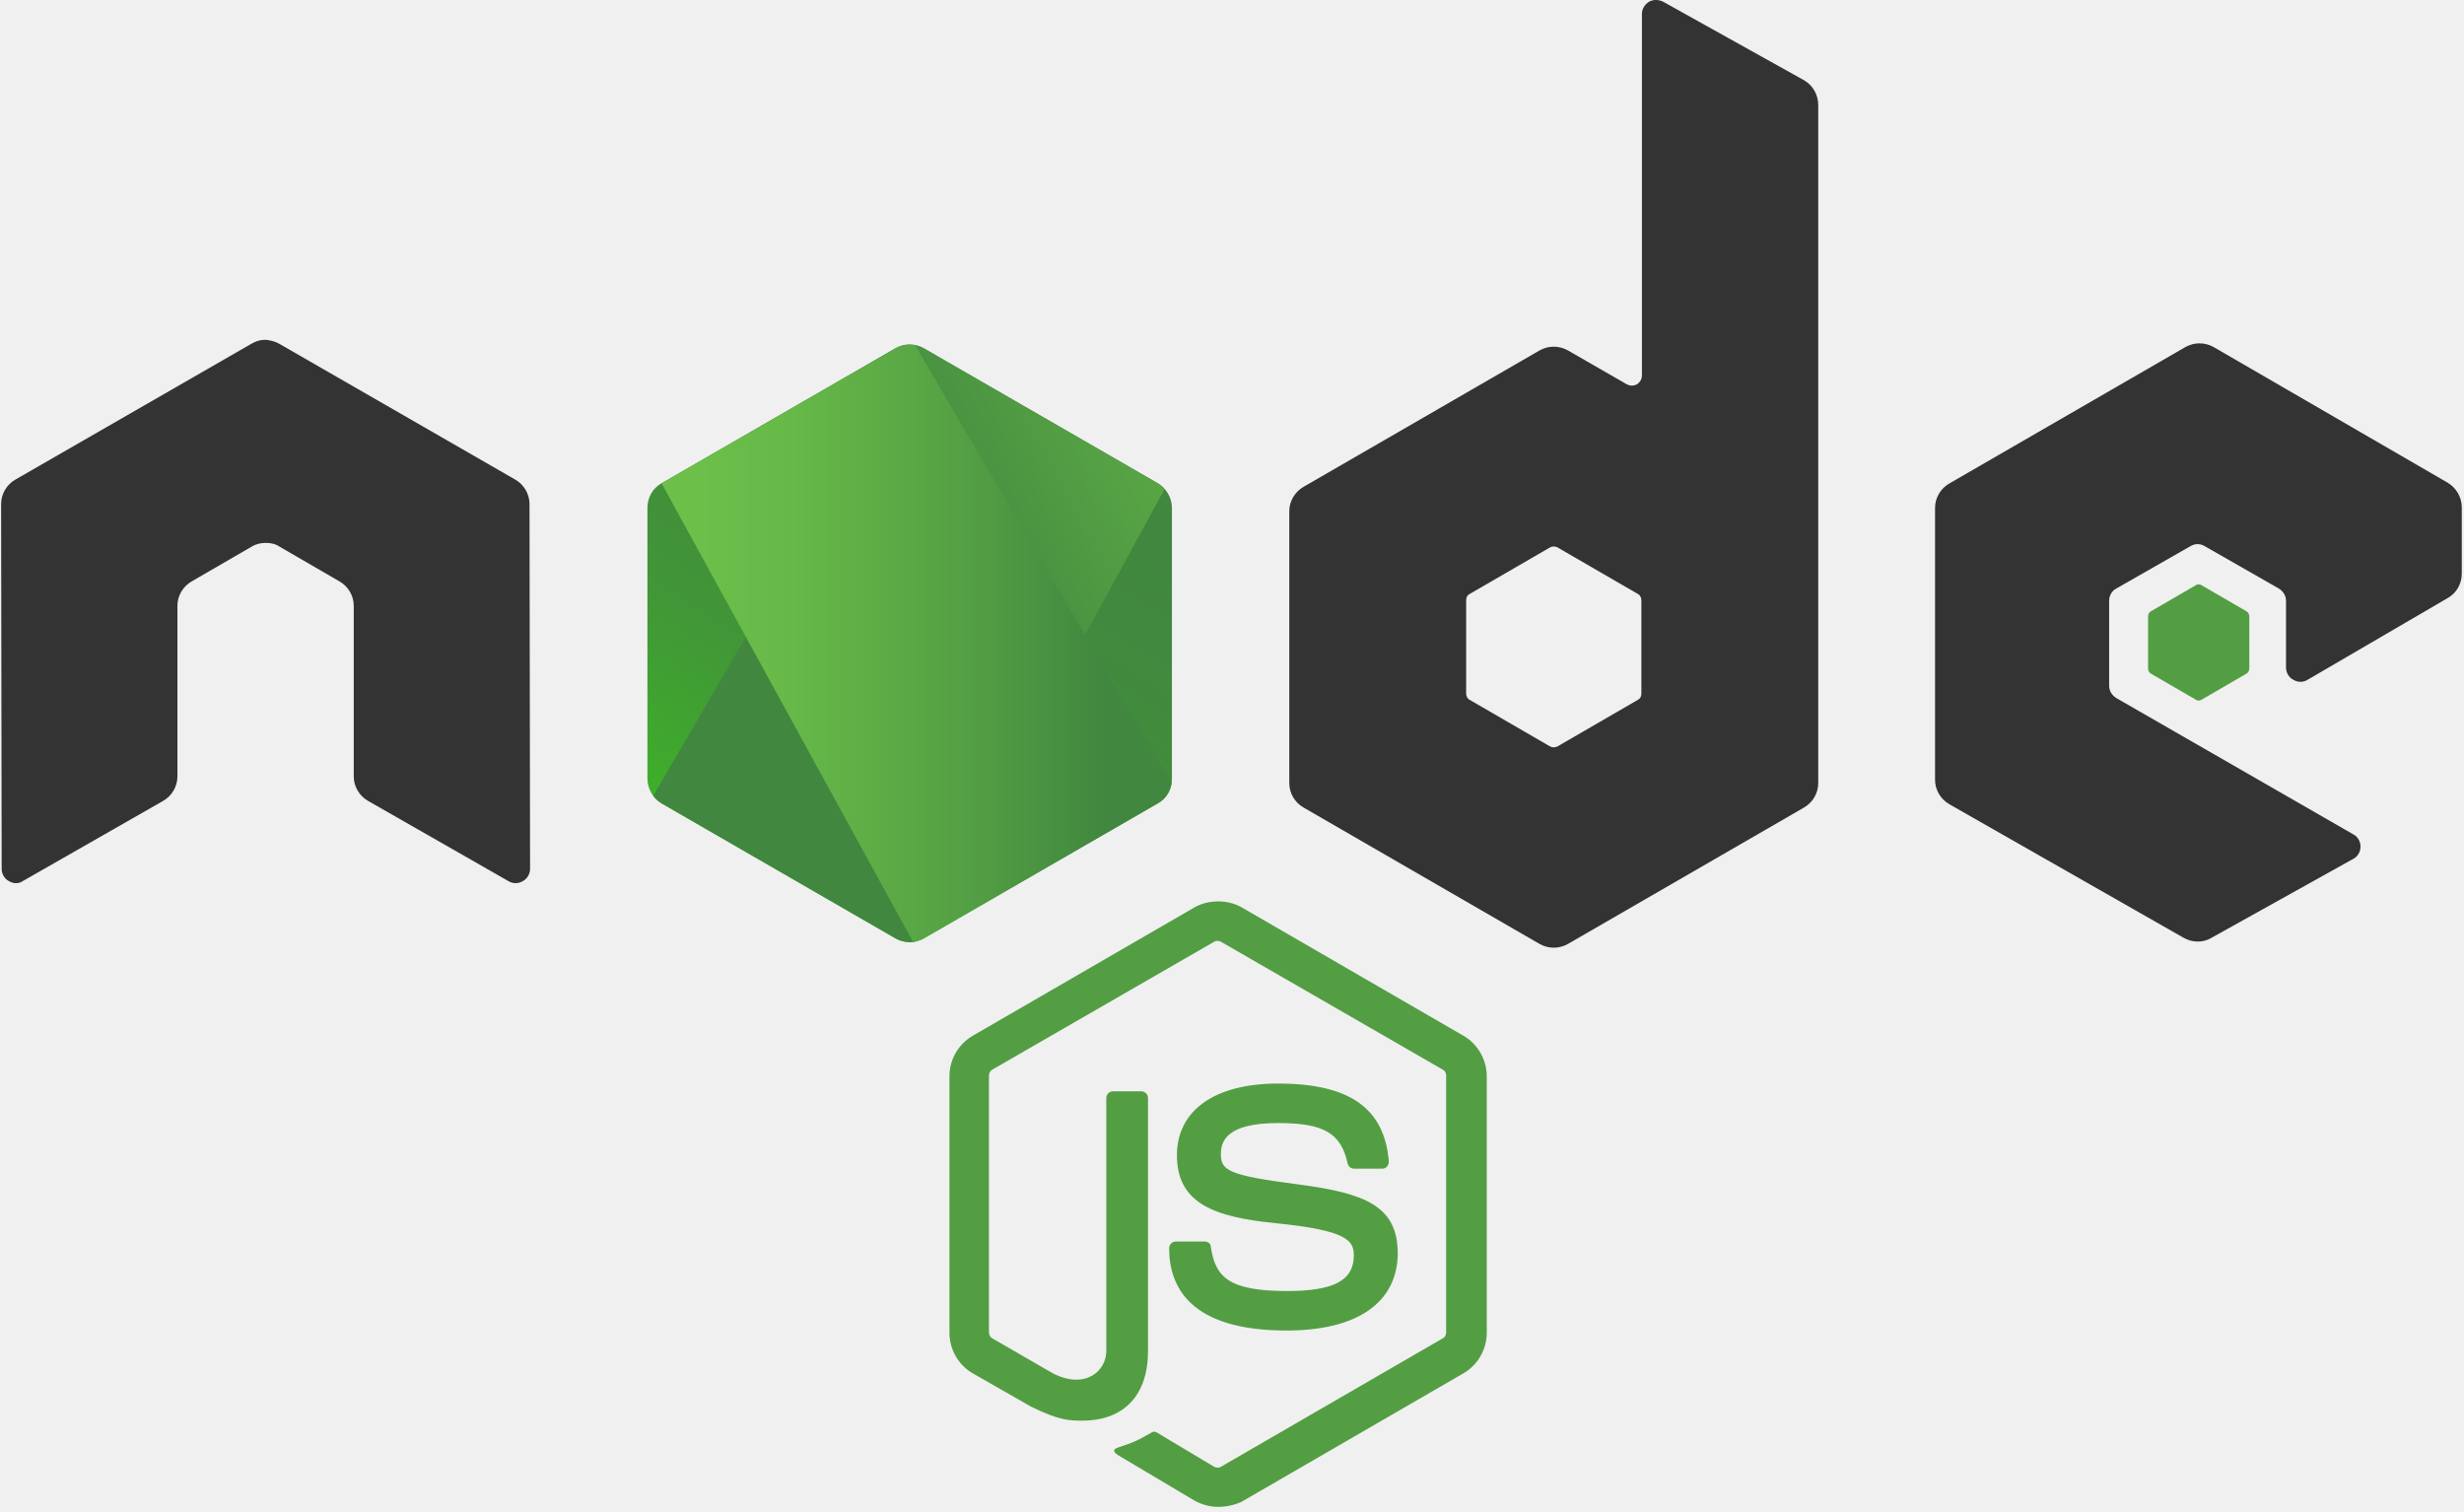
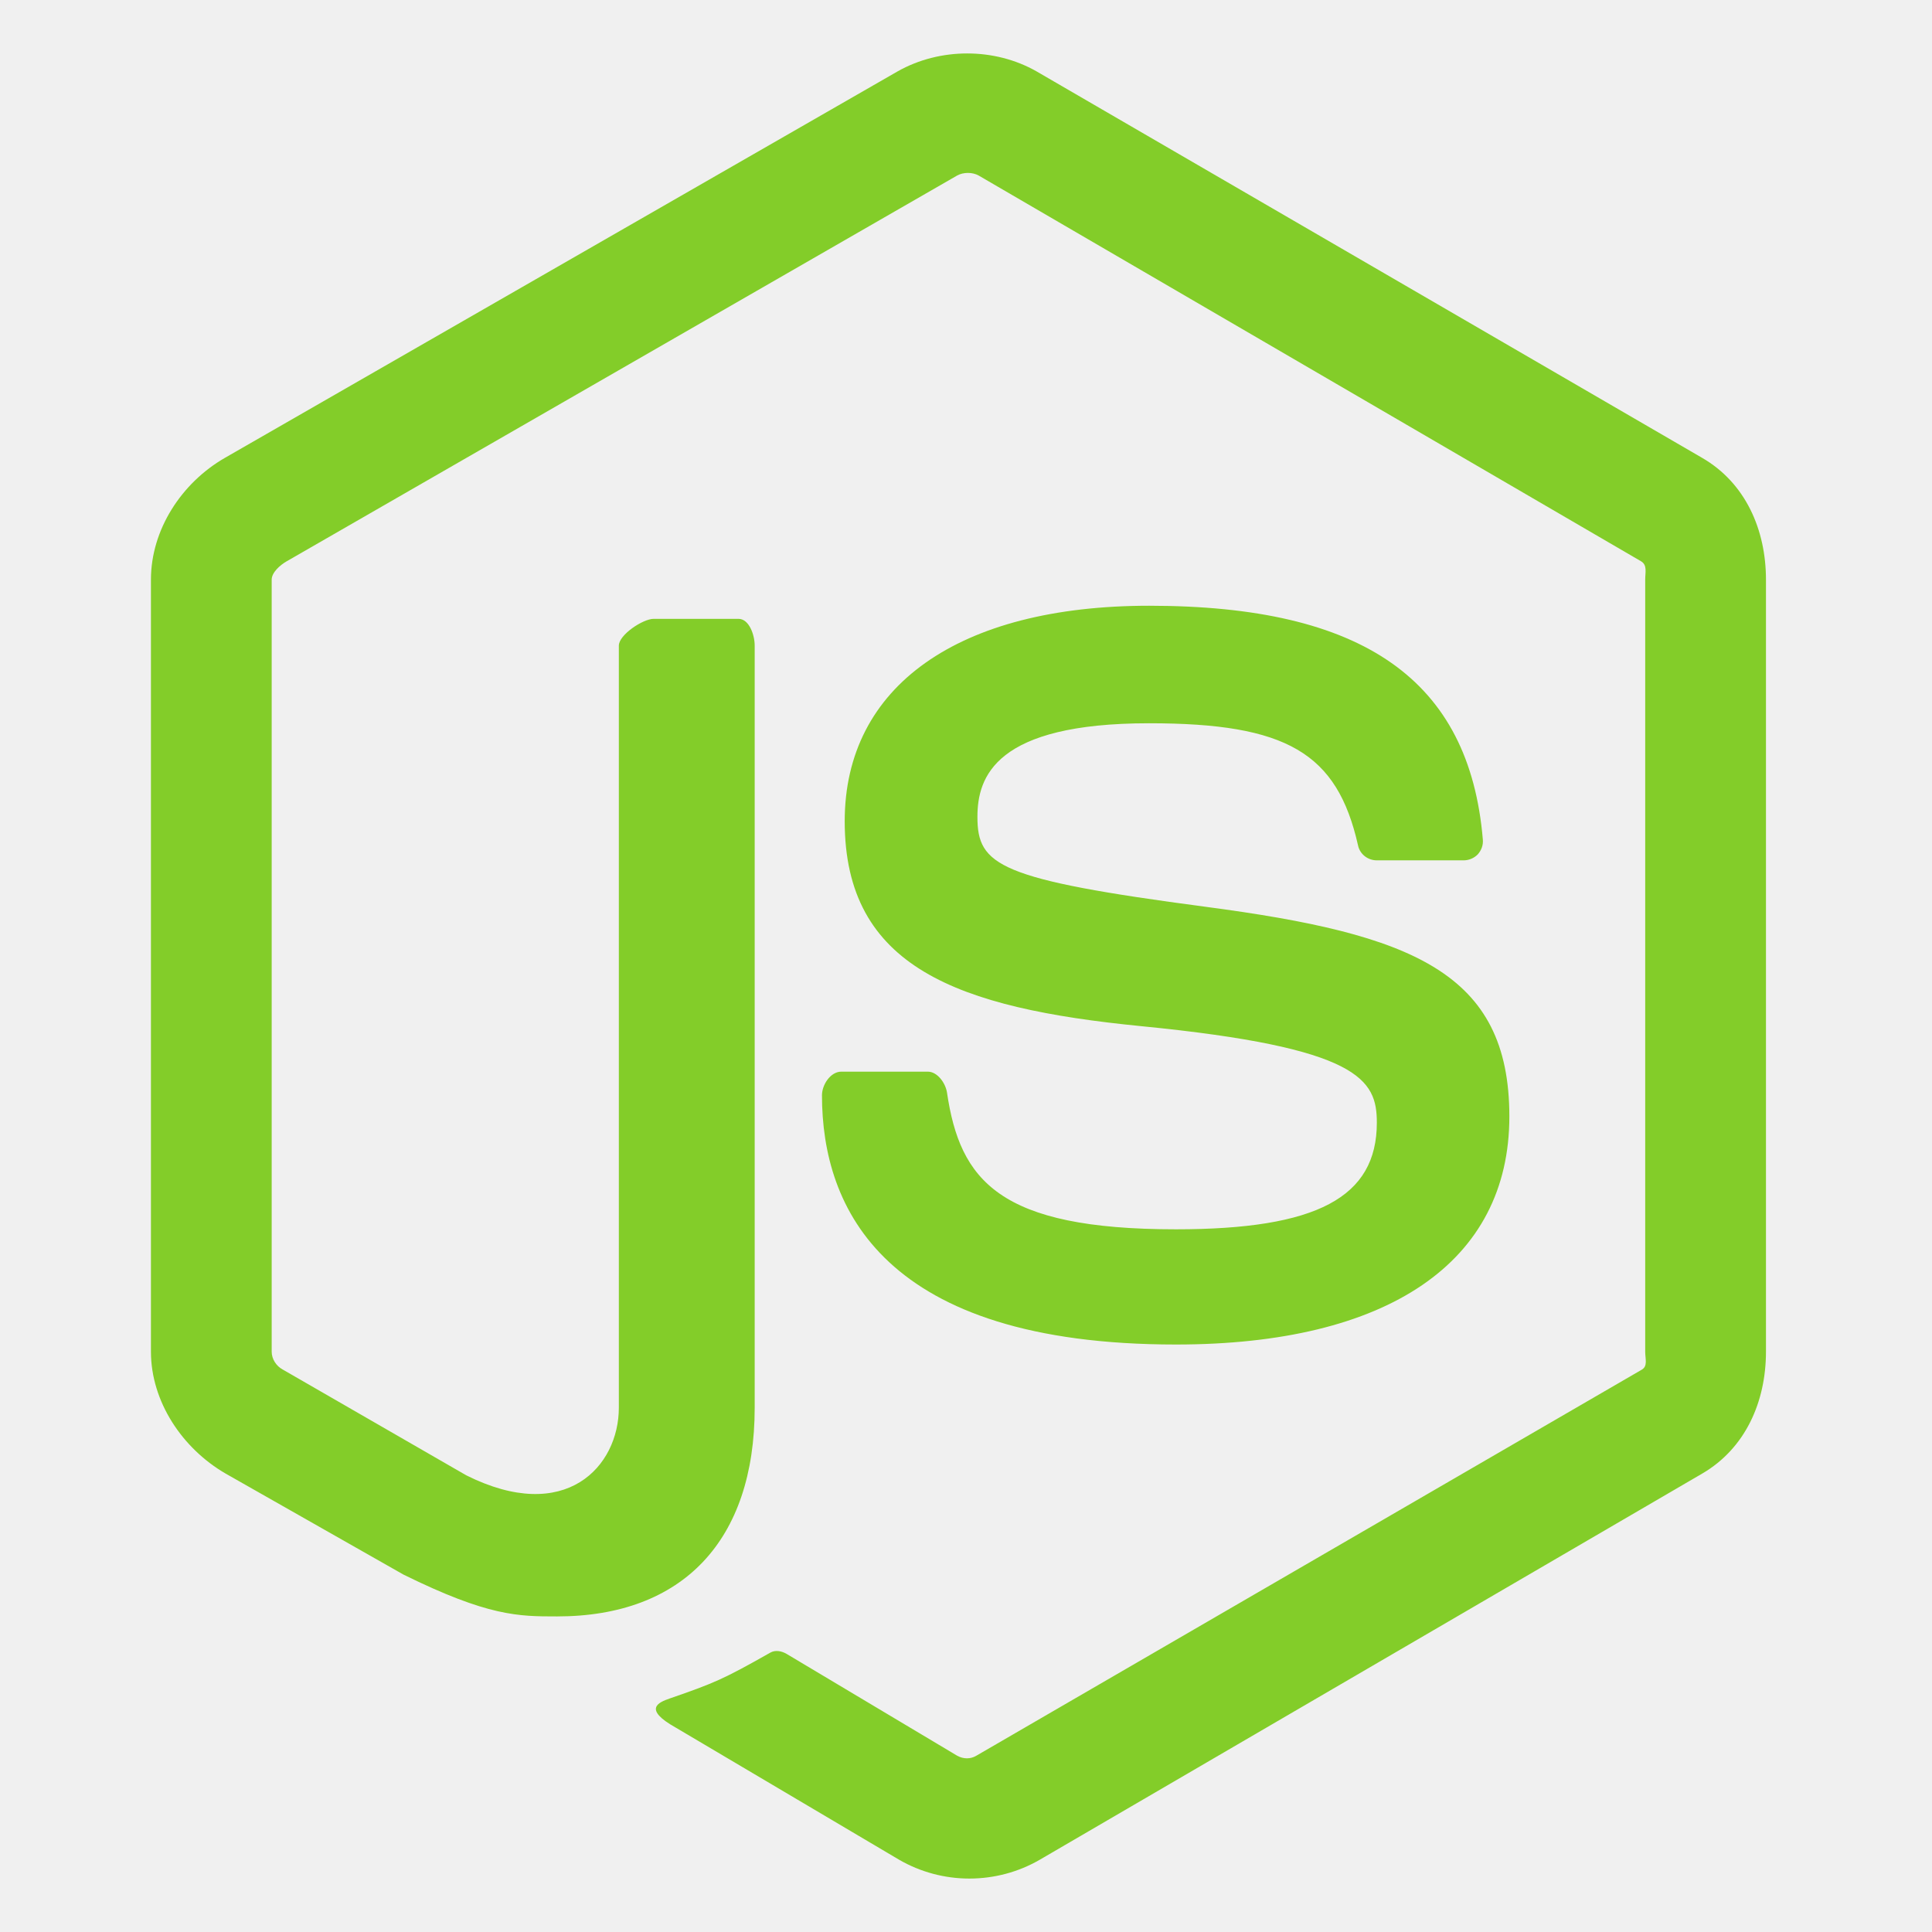
- <svg xmlns="http://www.w3.org/2000/svg" xmlns:xlink="http://www.w3.org/1999/xlink" width="512px" height="314px" viewBox="0 0 512 314" version="1.1" preserveAspectRatio="xMidYMid">
-   <defs>
-     <linearGradient x1="68.188%" y1="17.487%" x2="27.823%" y2="89.755%" id="linearGradient-1">
-       <stop stop-color="#41873F" offset="0%" />
-       <stop stop-color="#418B3D" offset="32.88%" />
-       <stop stop-color="#419637" offset="63.52%" />
-       <stop stop-color="#3FA92D" offset="93.19%" />
-       <stop stop-color="#3FAE2A" offset="100%" />
-     </linearGradient>
-     <path id="path-2" d="M57.903,1.849 C56.054,0.809 53.858,0.809 52.009,1.849 L3.352,29.934 C1.502,30.974 0.462,32.939 0.462,35.019 L0.462,91.305 C0.462,93.385 1.618,95.35 3.352,96.39 L52.009,124.475 C53.858,125.515 56.054,125.515 57.903,124.475 L106.561,96.39 C108.41,95.35 109.45,93.385 109.45,91.305 L109.45,35.019 C109.45,32.939 108.294,30.974 106.561,29.934 L57.903,1.849 L57.903,1.849 Z" />
-     <linearGradient x1="43.277%" y1="55.169%" x2="159.245%" y2="-18.306%" id="linearGradient-4">
-       <stop stop-color="#41873F" offset="13.76%" />
-       <stop stop-color="#54A044" offset="40.32%" />
-       <stop stop-color="#66B848" offset="71.36%" />
-       <stop stop-color="#6CC04A" offset="90.81%" />
-     </linearGradient>
-     <linearGradient x1="-4413.77%" y1="13.43%" x2="5327.93%" y2="13.43%" id="linearGradient-5">
-       <stop stop-color="#6CC04A" offset="9.192%" />
-       <stop stop-color="#66B848" offset="28.64%" />
-       <stop stop-color="#54A044" offset="59.68%" />
-       <stop stop-color="#41873F" offset="86.24%" />
-     </linearGradient>
-     <linearGradient x1="-4.389%" y1="49.997%" x2="101.499%" y2="49.997%" id="linearGradient-6">
-       <stop stop-color="#6CC04A" offset="9.192%" />
-       <stop stop-color="#66B848" offset="28.64%" />
-       <stop stop-color="#54A044" offset="59.68%" />
-       <stop stop-color="#41873F" offset="86.24%" />
-     </linearGradient>
-     <linearGradient x1="-9713.77%" y1="36.21%" x2="27.93%" y2="36.21%" id="linearGradient-7">
-       <stop stop-color="#6CC04A" offset="9.192%" />
-       <stop stop-color="#66B848" offset="28.64%" />
-       <stop stop-color="#54A044" offset="59.68%" />
-       <stop stop-color="#41873F" offset="86.24%" />
-     </linearGradient>
-     <linearGradient x1="-103.861%" y1="50.275%" x2="100.797%" y2="50.275%" id="linearGradient-8">
-       <stop stop-color="#6CC04A" offset="9.192%" />
-       <stop stop-color="#66B848" offset="28.64%" />
-       <stop stop-color="#54A044" offset="59.68%" />
-       <stop stop-color="#41873F" offset="86.24%" />
-     </linearGradient>
-     <linearGradient x1="130.613%" y1="-211.069%" x2="4.393%" y2="201.605%" id="linearGradient-9">
-       <stop stop-color="#41873F" offset="0%" />
-       <stop stop-color="#418B3D" offset="32.88%" />
-       <stop stop-color="#419637" offset="63.52%" />
-       <stop stop-color="#3FA92D" offset="93.19%" />
-       <stop stop-color="#3FAE2A" offset="100%" />
-     </linearGradient>
-   </defs>
-   <g fill="none">
-     <path d="M253.111,313.094 C251.377,313.094 249.759,312.632 248.256,311.823 L232.885,302.693 C230.573,301.421 231.729,300.959 232.423,300.728 C235.543,299.688 236.121,299.456 239.357,297.607 C239.704,297.376 240.166,297.492 240.513,297.723 L252.302,304.773 C252.764,305.004 253.342,305.004 253.688,304.773 L299.803,278.075 C300.265,277.844 300.497,277.381 300.497,276.804 L300.497,223.523 C300.497,222.945 300.265,222.483 299.803,222.252 L253.688,195.67 C253.226,195.438 252.648,195.438 252.302,195.67 L206.187,222.252 C205.725,222.483 205.493,223.061 205.493,223.523 L205.493,276.804 C205.493,277.266 205.725,277.844 206.187,278.075 L218.785,285.356 C225.604,288.823 229.88,284.778 229.88,280.733 L229.88,228.146 C229.88,227.453 230.458,226.759 231.267,226.759 L237.161,226.759 C237.855,226.759 238.548,227.337 238.548,228.146 L238.548,280.733 C238.548,289.864 233.578,295.18 224.91,295.18 C222.252,295.18 220.172,295.18 214.277,292.291 L202.142,285.356 C199.137,283.623 197.288,280.386 197.288,276.919 L197.288,223.639 C197.288,220.172 199.137,216.935 202.142,215.202 L248.256,188.504 C251.146,186.886 255.075,186.886 257.965,188.504 L304.079,215.202 C307.084,216.935 308.934,220.172 308.934,223.639 L308.934,276.919 C308.934,280.386 307.084,283.623 304.079,285.356 L257.965,312.054 C256.462,312.748 254.729,313.094 253.111,313.094 Z M267.326,276.457 C247.101,276.457 242.94,267.211 242.94,259.352 C242.94,258.658 243.518,257.965 244.327,257.965 L250.337,257.965 C251.03,257.965 251.608,258.427 251.608,259.121 C252.533,265.246 255.191,268.251 267.442,268.251 C277.15,268.251 281.311,266.055 281.311,260.854 C281.311,257.849 280.155,255.653 265.015,254.151 C252.417,252.879 244.558,250.106 244.558,240.051 C244.558,230.689 252.417,225.141 265.593,225.141 C280.386,225.141 287.668,230.227 288.592,241.322 C288.592,241.669 288.477,242.015 288.246,242.362 C288.014,242.593 287.668,242.824 287.321,242.824 L281.311,242.824 C280.733,242.824 280.155,242.362 280.04,241.784 C278.653,235.428 275.07,233.347 265.593,233.347 C254.96,233.347 253.688,237.046 253.688,239.819 C253.688,243.171 255.191,244.211 269.522,246.06 C283.738,247.91 290.442,250.568 290.442,260.507 C290.326,270.678 282.005,276.457 267.326,276.457 Z" fill="#539E43" />
-     <path d="M110.028,104.712 C110.028,102.631 108.872,100.666 107.023,99.626 L58.019,71.426 C57.21,70.963 56.285,70.732 55.361,70.617 L54.898,70.617 C53.974,70.617 53.049,70.963 52.24,71.426 L3.236,99.626 C1.387,100.666 0.231,102.631 0.231,104.712 L0.347,180.529 C0.347,181.569 0.925,182.609 1.849,183.072 C2.774,183.65 3.93,183.65 4.739,183.072 L33.864,166.429 C35.713,165.389 36.869,163.424 36.869,161.344 L36.869,125.862 C36.869,123.781 38.024,121.817 39.874,120.777 L52.24,113.611 C53.165,113.033 54.205,112.802 55.245,112.802 C56.285,112.802 57.326,113.033 58.135,113.611 L70.501,120.777 C72.35,121.817 73.506,123.781 73.506,125.862 L73.506,161.344 C73.506,163.424 74.662,165.389 76.511,166.429 L105.636,183.072 C106.561,183.65 107.716,183.65 108.641,183.072 C109.566,182.609 110.144,181.569 110.144,180.529 L110.028,104.712 L110.028,104.712 Z" fill="#333333" />
-     <path d="M345.571,0.347 C344.647,-0.116 343.491,-0.116 342.682,0.347 C341.757,0.925 341.179,1.849 341.179,2.889 L341.179,78.014 C341.179,78.707 340.833,79.4 340.139,79.863 C339.446,80.209 338.752,80.209 338.059,79.863 L325.808,72.813 C323.958,71.772 321.763,71.772 319.913,72.813 L270.909,101.129 C269.06,102.169 267.904,104.134 267.904,106.214 L267.904,162.73 C267.904,164.811 269.06,166.776 270.909,167.816 L319.913,196.132 C321.763,197.172 323.958,197.172 325.808,196.132 L374.812,167.816 C376.661,166.776 377.817,164.811 377.817,162.73 L377.817,21.844 C377.817,19.648 376.661,17.683 374.812,16.643 L345.571,0.347 L345.571,0.347 Z M341.064,144.123 C341.064,144.701 340.833,145.163 340.37,145.394 L323.612,155.102 C323.149,155.334 322.572,155.334 322.109,155.102 L305.351,145.394 C304.888,145.163 304.657,144.585 304.657,144.123 L304.657,124.706 C304.657,124.128 304.888,123.666 305.351,123.435 L322.109,113.726 C322.572,113.495 323.149,113.495 323.612,113.726 L340.37,123.435 C340.833,123.666 341.064,124.244 341.064,124.706 L341.064,144.123 L341.064,144.123 Z" fill="#333333" />
-     <g transform="translate(401.0474, 70.50113)">
-       <path d="M107.601,53.743 C109.45,52.702 110.49,50.738 110.49,48.657 L110.49,34.904 C110.49,32.823 109.335,30.859 107.601,29.819 L58.944,1.618 C57.094,0.578 54.898,0.578 53.049,1.618 L4.045,29.934 C2.196,30.974 1.04,32.939 1.04,35.019 L1.04,91.536 C1.04,93.616 2.196,95.581 4.045,96.621 L52.702,124.359 C54.552,125.4 56.748,125.4 58.481,124.359 L87.953,107.948 C88.878,107.485 89.456,106.445 89.456,105.405 C89.456,104.365 88.878,103.325 87.953,102.862 L38.718,74.546 C37.793,73.968 37.215,73.044 37.215,72.004 L37.215,54.321 C37.215,53.28 37.793,52.24 38.718,51.778 L54.089,42.994 C55.014,42.416 56.17,42.416 57.094,42.994 L72.466,51.778 C73.391,52.356 73.968,53.28 73.968,54.321 L73.968,68.19 C73.968,69.23 74.546,70.27 75.471,70.732 C76.395,71.31 77.551,71.31 78.476,70.732 L107.601,53.743 L107.601,53.743 Z" fill="#333333" />
-       <path d="M55.245,51.084 C55.592,50.853 56.054,50.853 56.401,51.084 L65.763,56.516 C66.109,56.748 66.34,57.094 66.34,57.557 L66.34,68.421 C66.34,68.883 66.109,69.23 65.763,69.461 L56.401,74.893 C56.054,75.124 55.592,75.124 55.245,74.893 L45.884,69.461 C45.537,69.23 45.306,68.883 45.306,68.421 L45.306,57.557 C45.306,57.094 45.537,56.748 45.884,56.516 L55.245,51.084 L55.245,51.084 Z" fill="#539E43" />
-     </g>
-     <g transform="translate(134.0677, 70.50113)">
-       <mask id="mask-3" fill="white">
-         <use xlink:href="#path-2" />
-       </mask>
-       <use fill="url(#linearGradient-1)" xlink:href="#path-2" />
-       <g mask="url(#mask-3)">
-         <path d="M51.893,1.849 L3.121,29.934 C1.271,30.974 0,32.939 0,35.019 L0,91.305 C0,92.692 0.578,93.963 1.502,95.003 L56.285,1.156 C54.898,0.925 53.28,1.04 51.893,1.849 L51.893,1.849 Z" />
-         <path d="M56.632,125.053 C57.094,124.937 57.557,124.706 58.019,124.475 L106.792,96.39 C108.641,95.35 109.797,93.385 109.797,91.305 L109.797,35.019 C109.797,33.517 109.103,32.014 108.063,30.974 L56.632,125.053 L56.632,125.053 Z" />
-         <path d="M106.676,29.934 L57.788,1.849 C57.326,1.618 56.748,1.387 56.285,1.271 L1.502,95.119 C1.965,95.697 2.543,96.159 3.121,96.506 L52.009,124.591 C53.396,125.4 55.014,125.631 56.516,125.168 L107.948,31.09 C107.601,30.628 107.139,30.281 106.676,29.934 L106.676,29.934 Z" fill="url(#linearGradient-4)" />
-       </g>
-       <g mask="url(#mask-3)">
-         <g transform="translate(0, -9.24605)">
-           <path d="M109.797,100.551 L109.797,44.265 C109.797,42.185 108.526,40.22 106.676,39.18 L57.788,11.095 C57.21,10.749 56.632,10.517 55.939,10.402 L109.45,101.822 C109.681,101.475 109.797,101.013 109.797,100.551 L109.797,100.551 Z" fill="none" />
-           <path d="M3.121,39.18 C1.271,40.22 0,42.185 0,44.265 L0,100.551 C0,102.631 1.387,104.596 3.121,105.636 L52.009,133.721 C53.165,134.414 54.436,134.646 55.823,134.414 L3.467,39.065 L3.121,39.18 L3.121,39.18 Z" fill="none" />
-           <path fill="url(#linearGradient-5)" fill-rule="evenodd" d="M50.391,0.809 L49.698,1.156 L50.622,1.156 L50.391,0.809 Z" />
-           <path d="M106.792,105.636 C108.179,104.827 109.219,103.44 109.681,101.938 L56.054,10.402 C54.667,10.171 53.165,10.286 51.893,11.095 L3.352,39.065 L55.707,134.53 C56.401,134.414 57.21,134.183 57.903,133.837 L106.792,105.636 L106.792,105.636 Z" fill="url(#linearGradient-6)" fill-rule="evenodd" />
-           <path fill="url(#linearGradient-7)" fill-rule="evenodd" d="M111.299,104.712 L110.953,104.134 L110.953,104.943 L111.299,104.712 Z" />
-           <path d="M106.792,105.636 L58.019,133.721 C57.326,134.068 56.632,134.299 55.823,134.414 L56.748,136.148 L110.837,104.827 L110.837,104.134 L109.45,101.822 C109.219,103.44 108.179,104.827 106.792,105.636 L106.792,105.636 Z" fill="url(#linearGradient-8)" fill-rule="evenodd" />
-           <path d="M106.792,105.636 L58.019,133.721 C57.326,134.068 56.632,134.299 55.823,134.414 L56.748,136.148 L110.837,104.827 L110.837,104.134 L109.45,101.822 C109.219,103.44 108.179,104.827 106.792,105.636 L106.792,105.636 Z" fill="url(#linearGradient-9)" fill-rule="evenodd" />
-         </g>
-       </g>
-     </g>
-   </g>
+ <svg xmlns="http://www.w3.org/2000/svg" viewBox="0 0 128 128">
+   <path fill="#83CD29" d="M112.771 30.334L68.674 4.729c-2.781-1.584-6.402-1.584-9.205 0L14.901 30.334C12.031 31.985 10 35.088 10 38.407v51.142c0 3.319 2.084 6.423 4.954 8.083l11.775 6.688c5.628 2.772 7.617 2.772 10.178 2.772 8.333 0 13.093-5.039 13.093-13.828v-50.49c0-.713-.371-1.774-1.071-1.774h-5.623C42.594 41 41 42.061 41 42.773v50.49c0 3.896-3.524 7.773-10.11 4.48L18.723 90.73c-.424-.23-.723-.693-.723-1.181V38.407c0-.482.555-.966.982-1.213l44.424-25.561c.415-.235 1.025-.235 1.439 0l43.882 25.555c.42.253.272.722.272 1.219v51.142c0 .488.183.963-.232 1.198l-44.086 25.576c-.378.227-.847.227-1.261 0l-11.307-6.749c-.341-.198-.746-.269-1.073-.086-3.146 1.783-3.726 2.02-6.677 3.043-.726.253-1.797.692.41 1.929l14.798 8.754a9.294 9.294 0 004.647 1.246c1.642 0 3.25-.426 4.667-1.246l43.885-25.582c2.87-1.672 4.23-4.764 4.23-8.083V38.407c0-3.319-1.36-6.414-4.229-8.073zM77.91 81.445c-11.726 0-14.309-3.235-15.17-9.066-.1-.628-.633-1.379-1.272-1.379h-5.731c-.709 0-1.279.86-1.279 1.566 0 7.466 4.059 16.512 23.453 16.512 14.039 0 22.088-5.455 22.088-15.109 0-9.572-6.467-12.084-20.082-13.886-13.762-1.819-15.16-2.738-15.16-5.962 0-2.658 1.184-6.203 11.374-6.203 9.105 0 12.461 1.954 13.842 8.091.118.577.645.991 1.24.991h5.754c.354 0 .692-.143.94-.396.24-.272.367-.613.335-.979-.891-10.568-7.912-15.493-22.112-15.493-12.631 0-20.166 5.334-20.166 14.275 0 9.698 7.497 12.378 19.622 13.577 14.505 1.422 15.633 3.542 15.633 6.395 0 4.955-3.978 7.066-13.309 7.066z" />
</svg>
